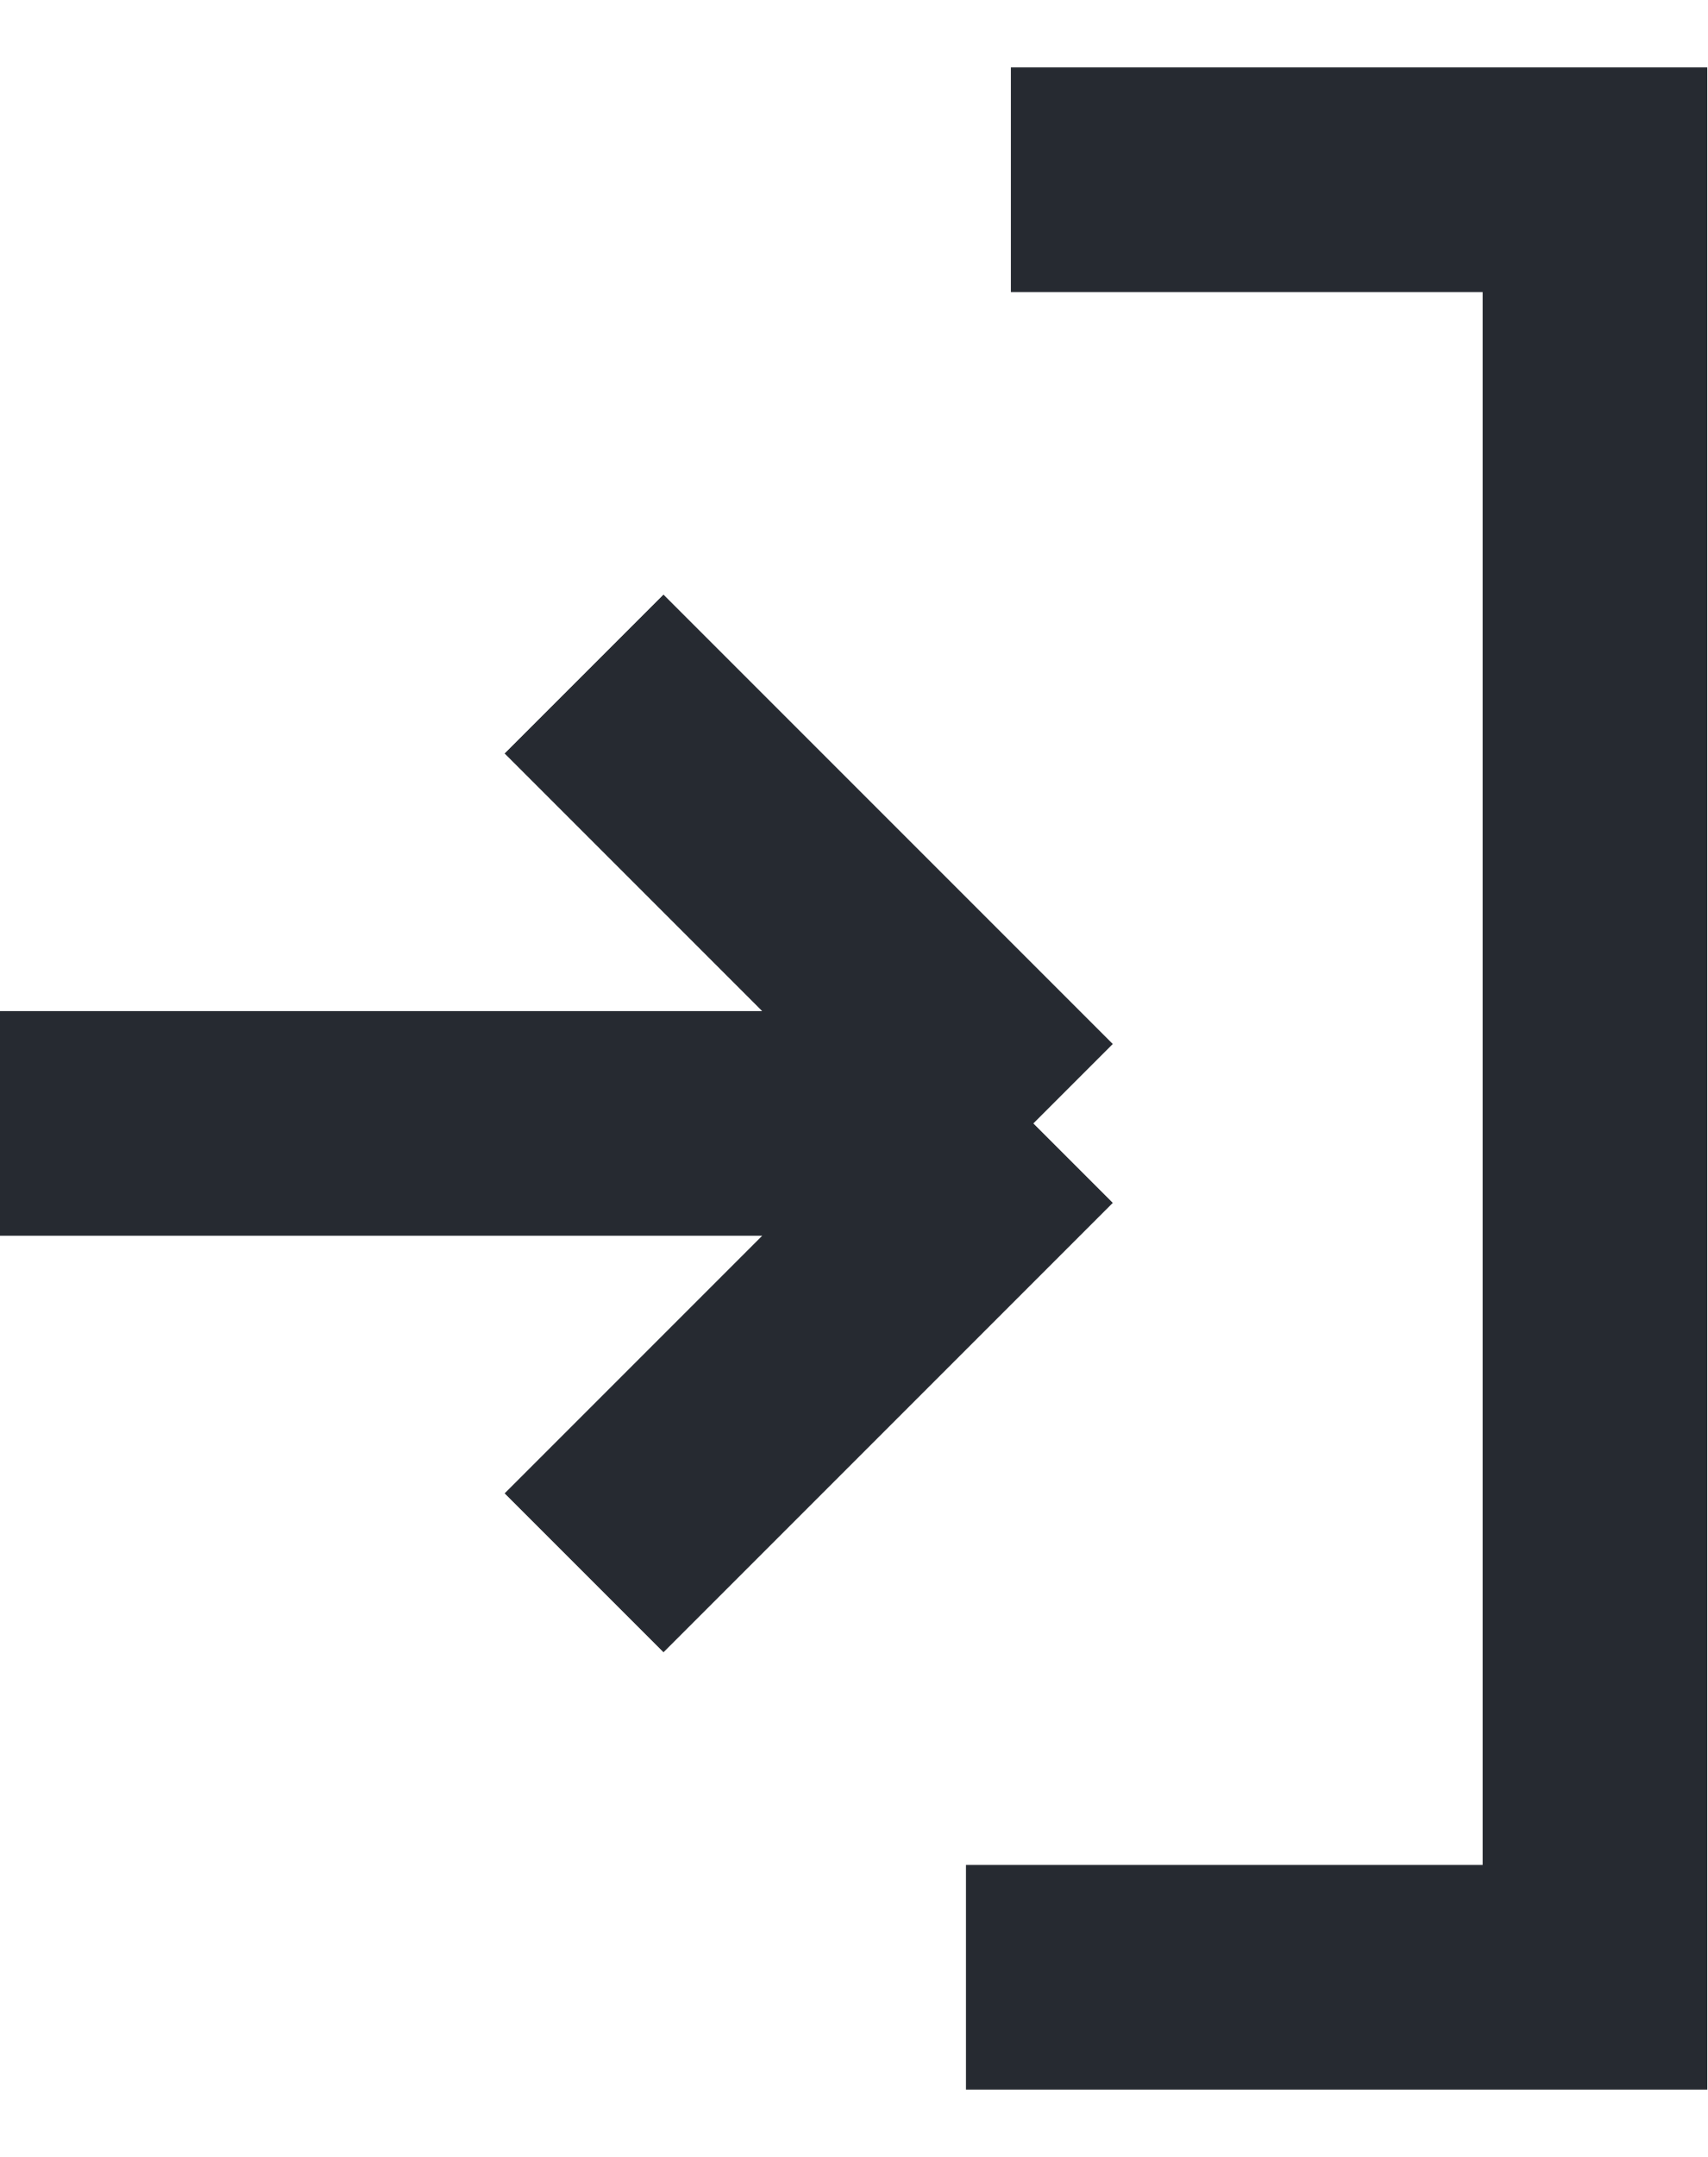
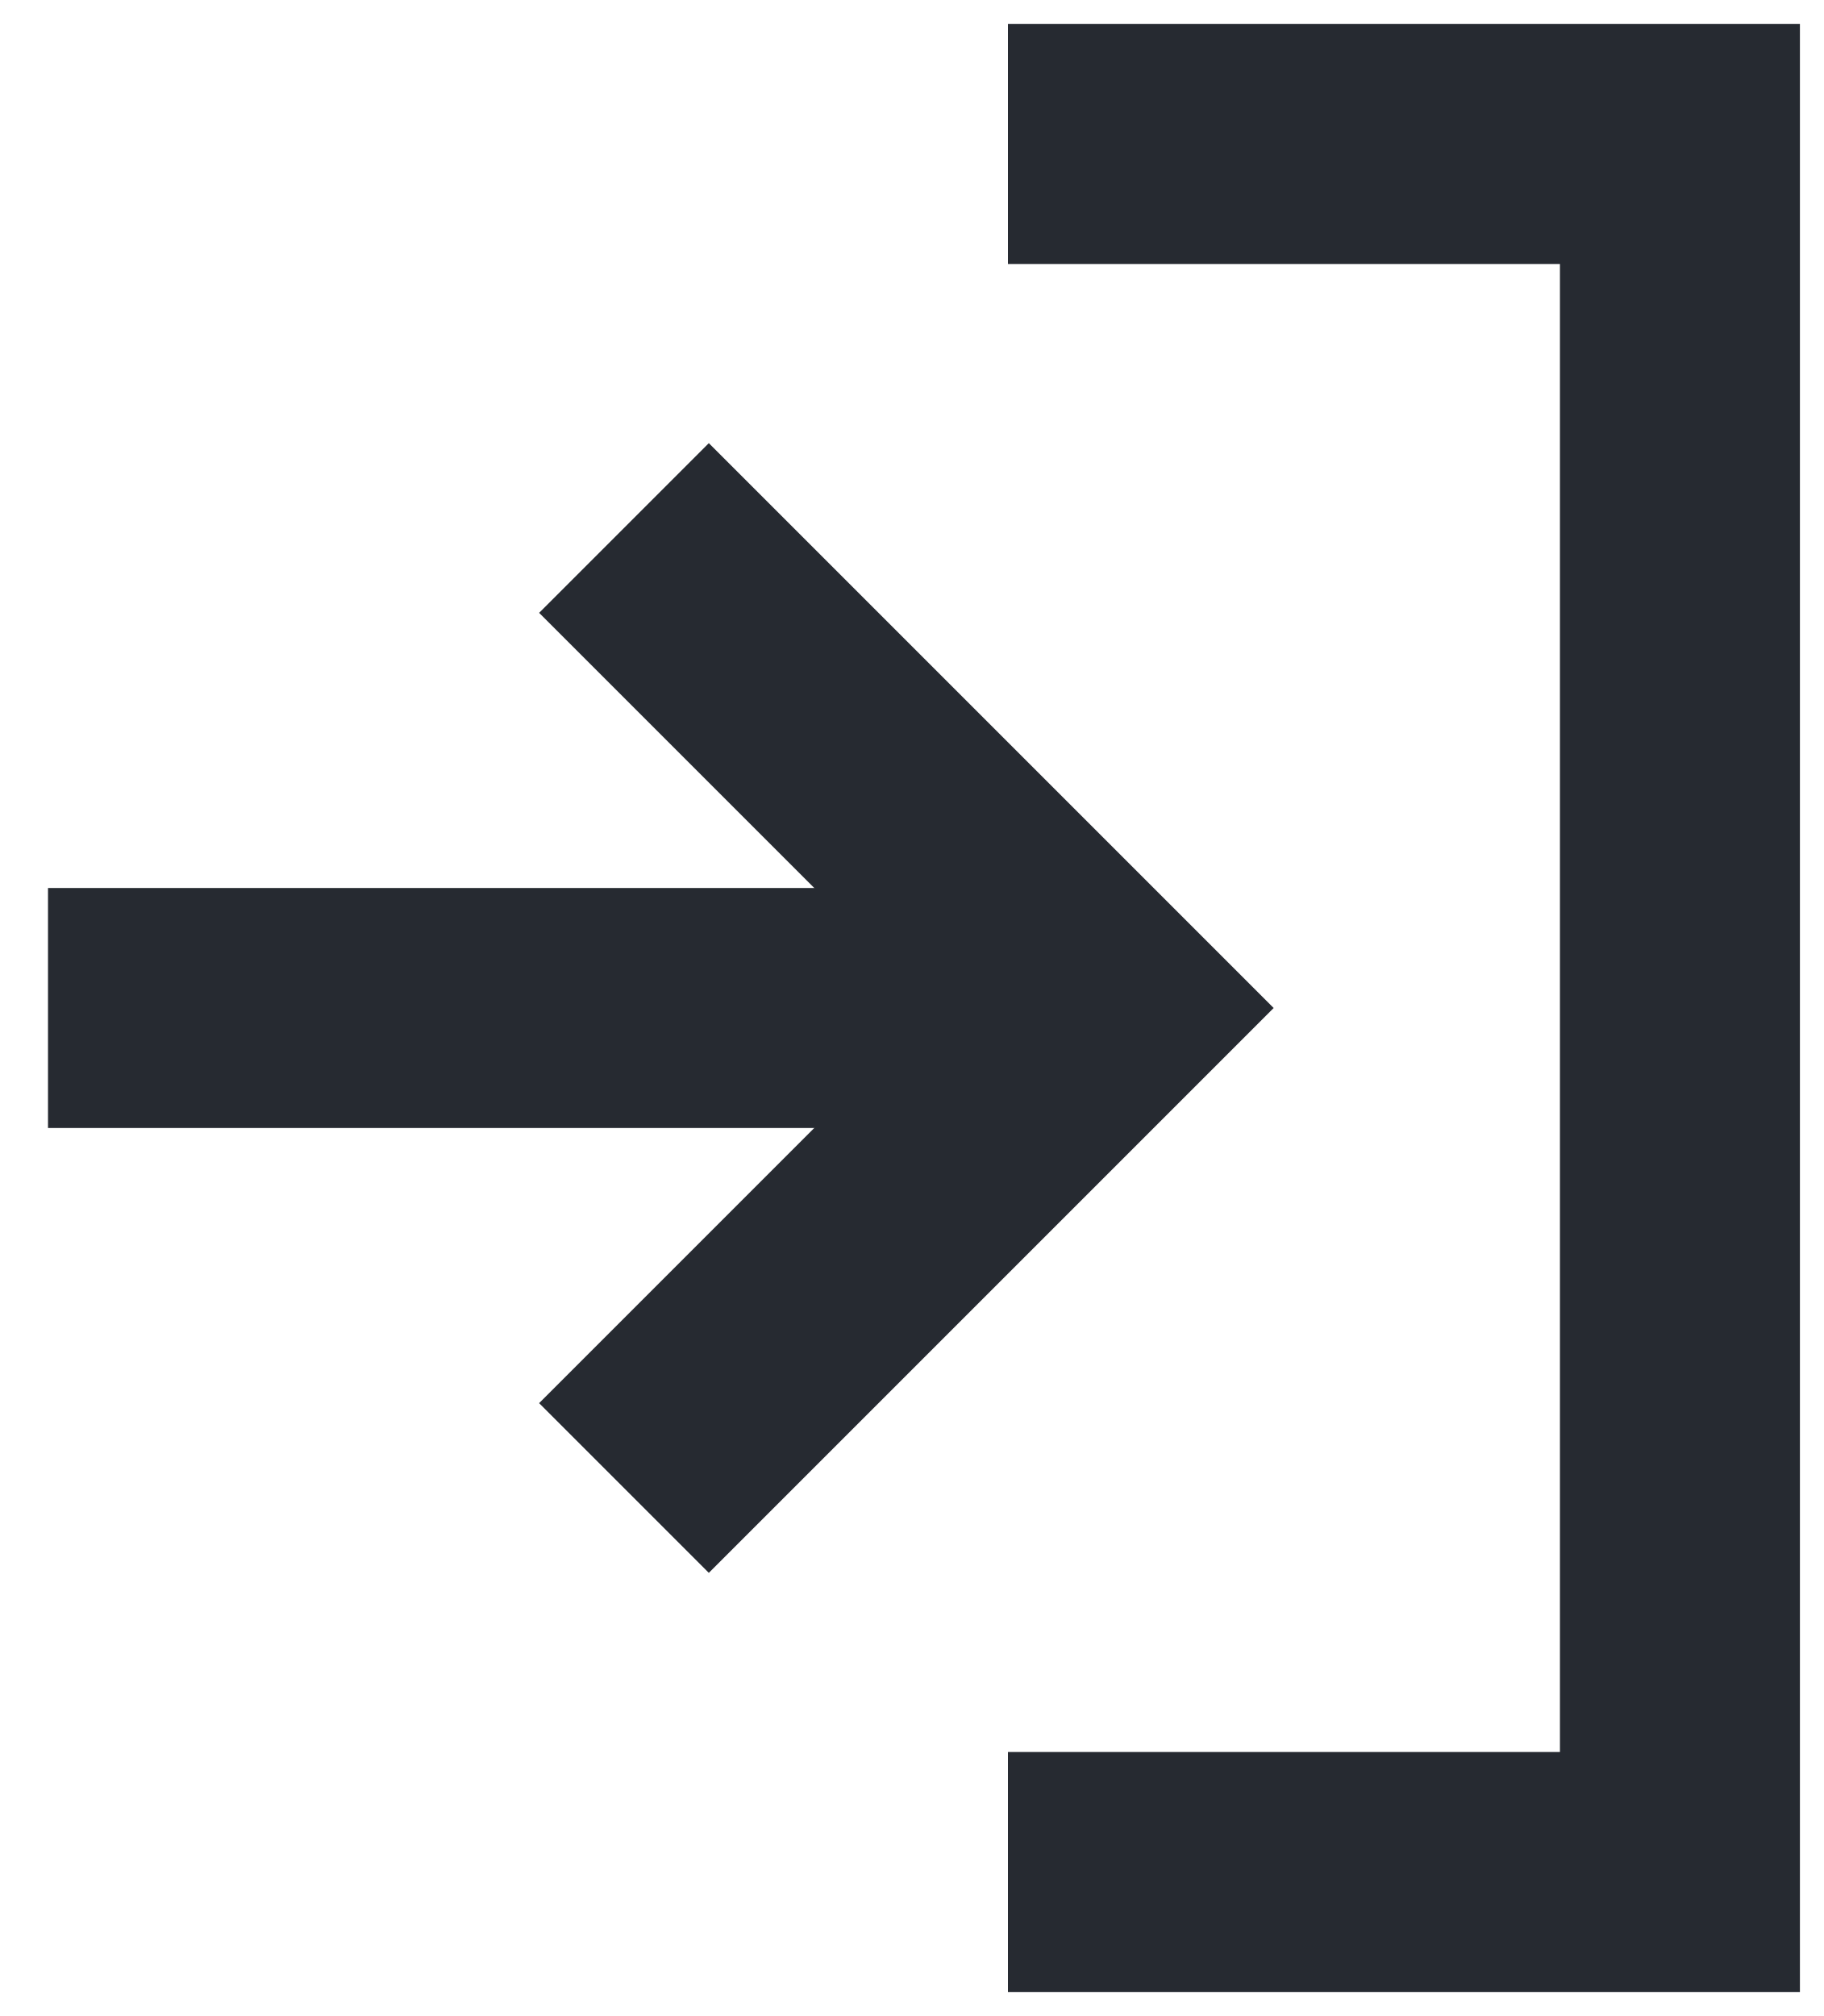
- <svg xmlns="http://www.w3.org/2000/svg" width="19" height="24" viewBox="0 0 19 24" fill="none">
-   <path d="M10.75 22H17.75V2H11.25M0 12.5H11.5M11.5 12.5L6.5 17.5M11.5 12.5L6.5 7.5" stroke="#262A31" stroke-width="2.5" />
+ <svg xmlns="http://www.w3.org/2000/svg" width="19" height="21" viewBox="0 0 19 21" fill="none">
+   <path d="M6.5 5.5L11.5 10.5L6.5 15.5" stroke="#262A31" stroke-width="2.5" />
+   <path d="M10.5 10.5H0.5" stroke="#262A31" stroke-width="2.5" />
+   <path d="M10.5 19.5H17.5V1.5H10.5" stroke="#262A31" stroke-width="2.5" />
</svg>
